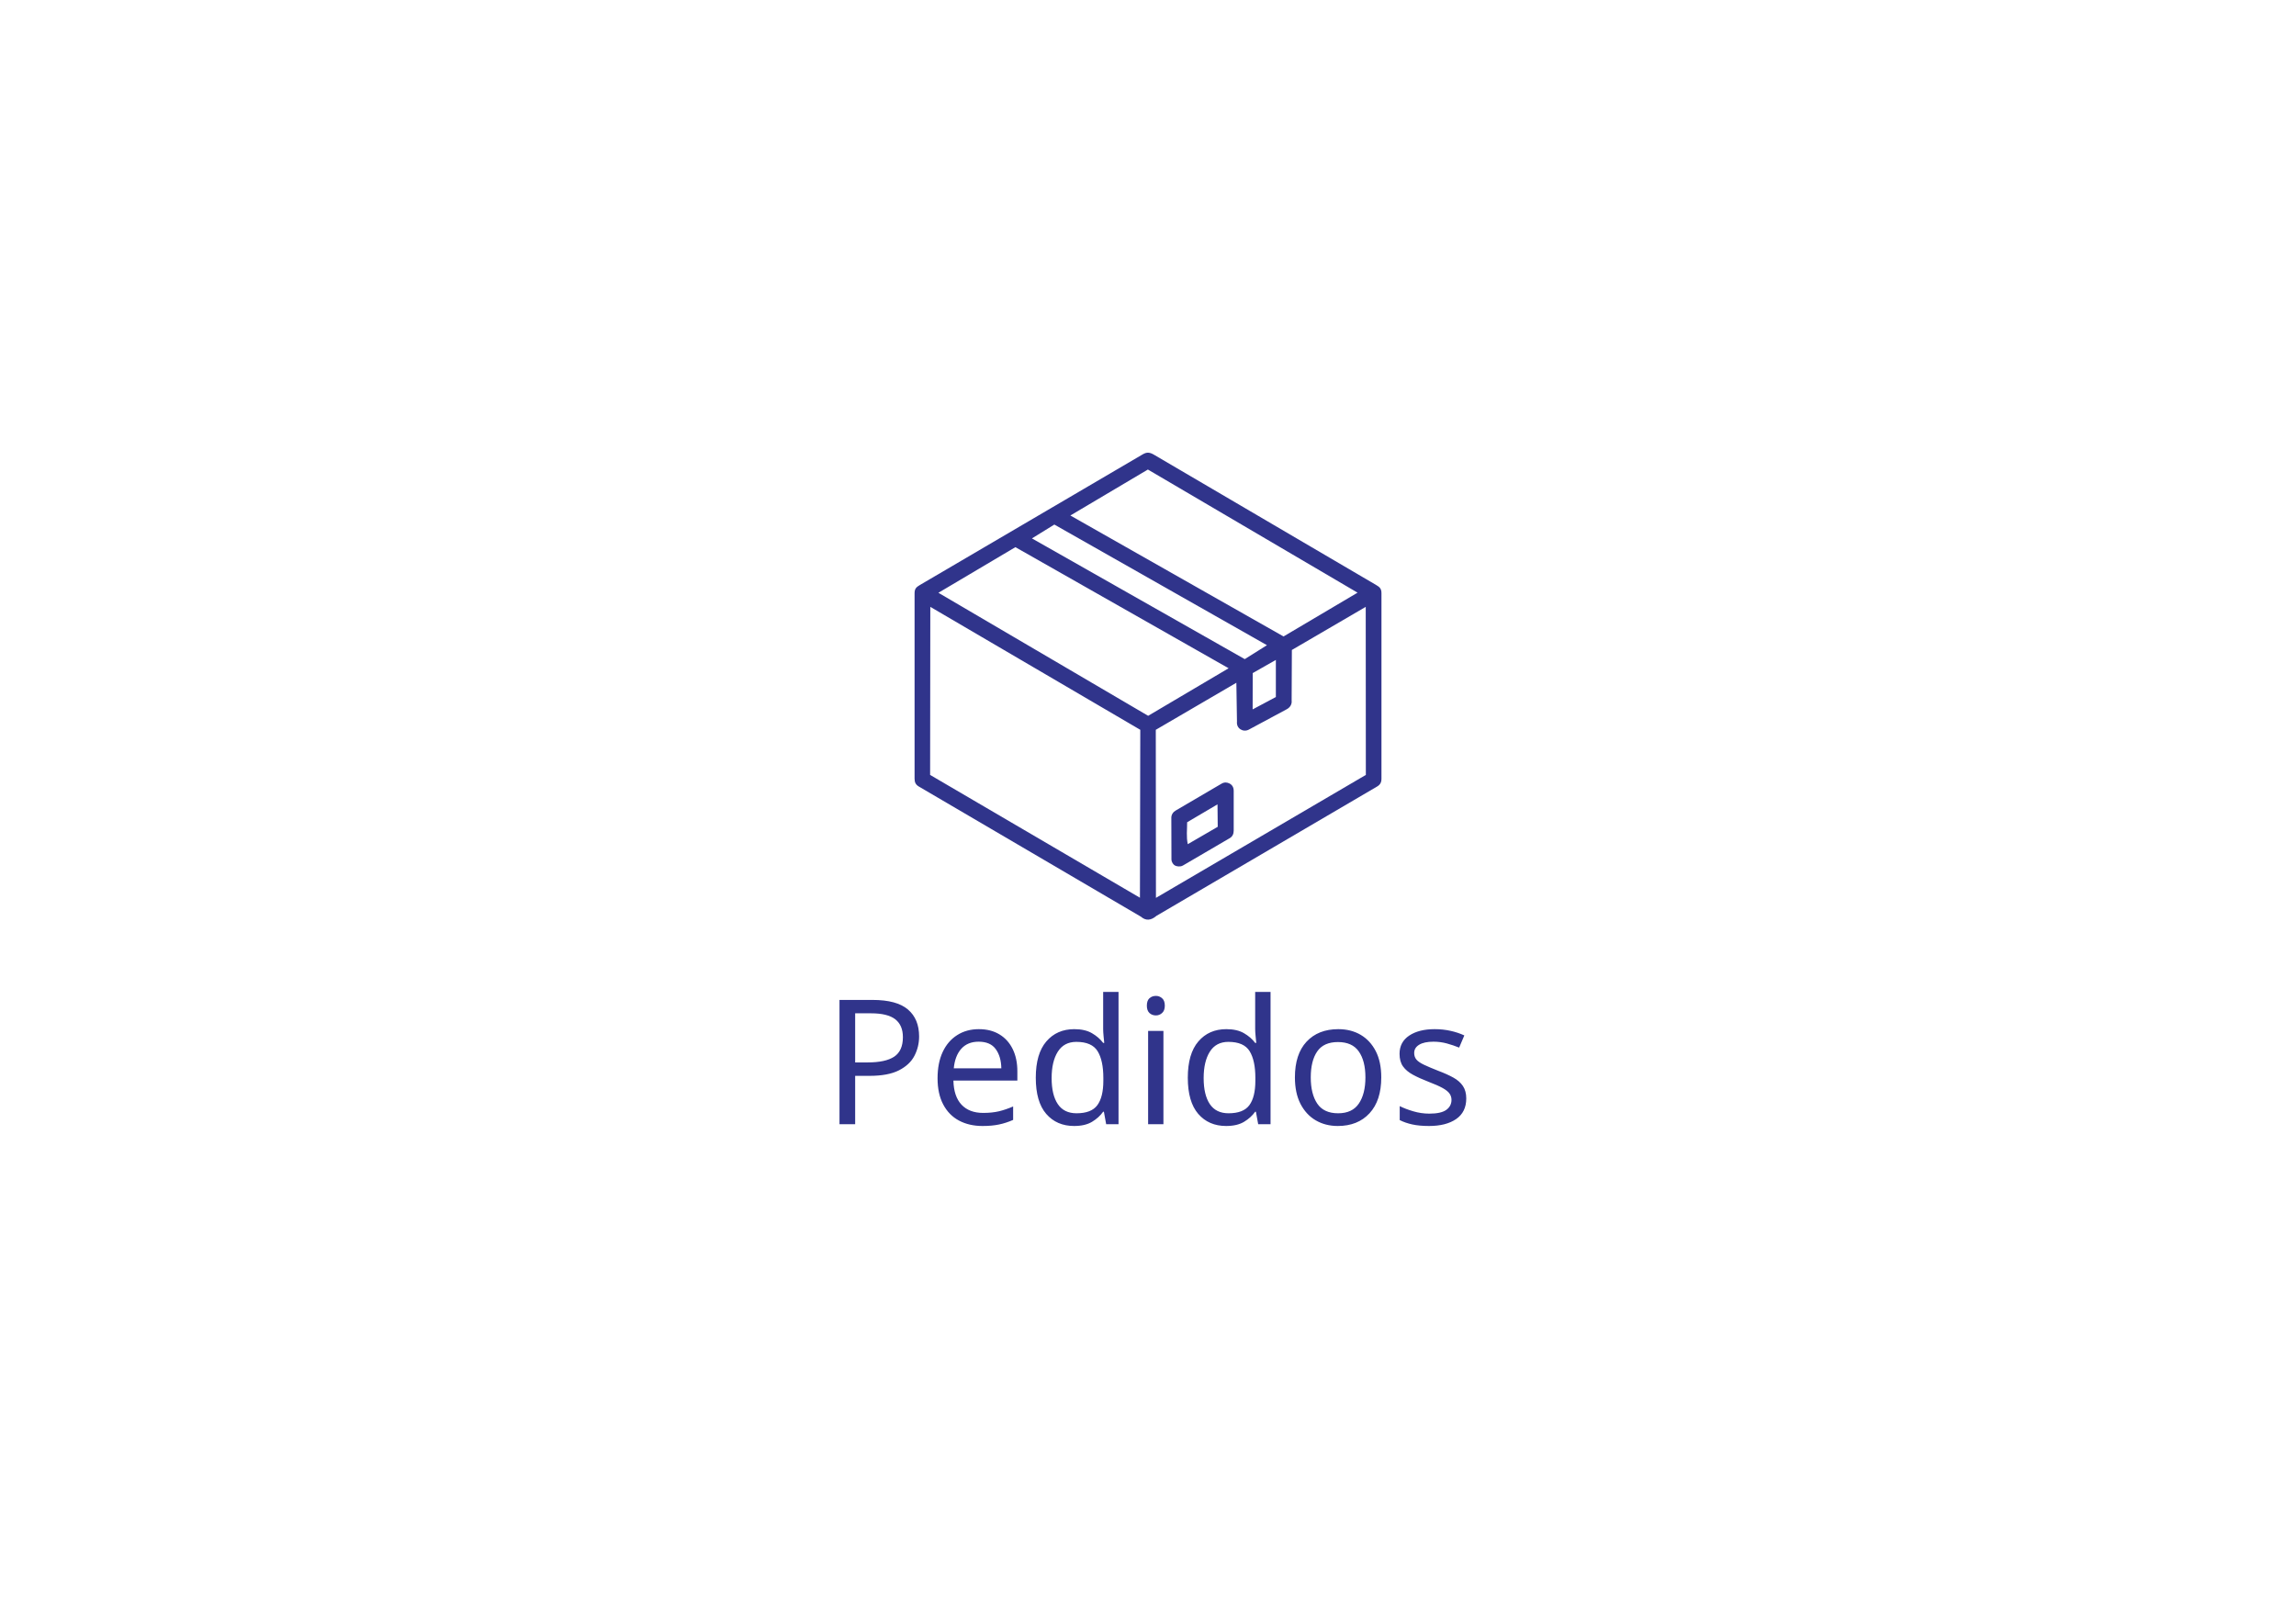
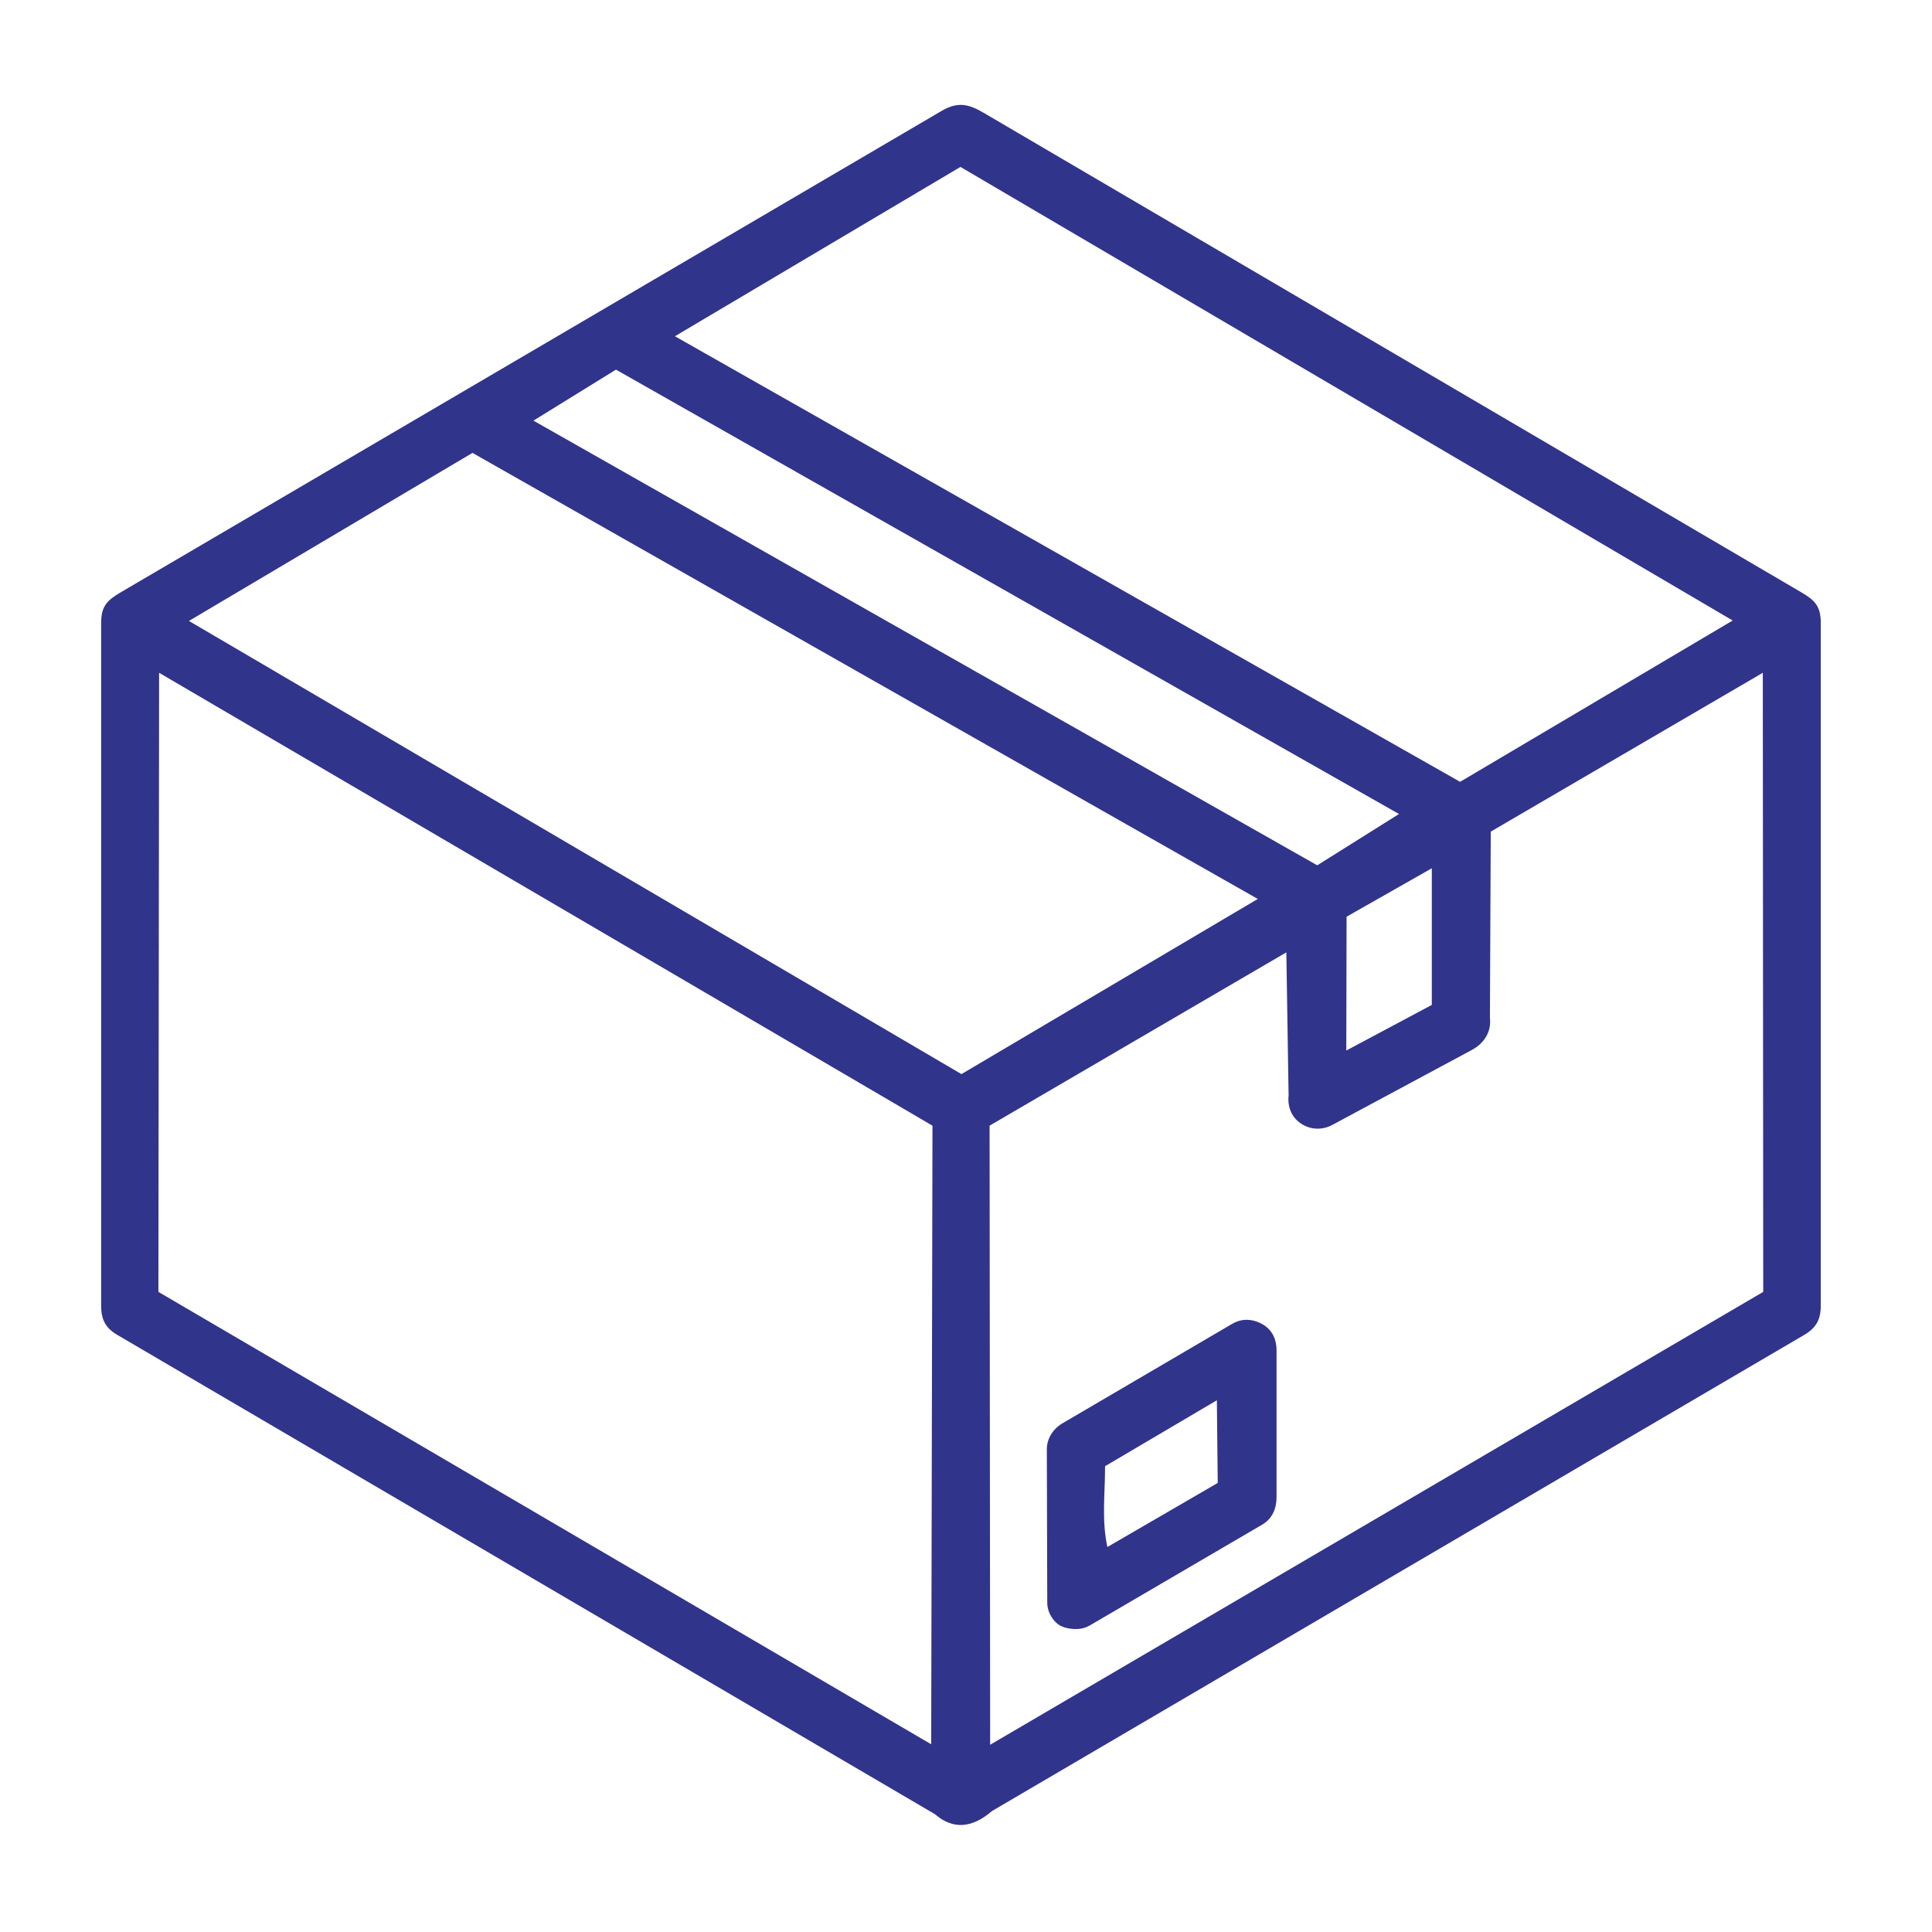
- <svg xmlns="http://www.w3.org/2000/svg" id="Capa_1" data-name="Capa 1" viewBox="0 0 595.28 419.53">
+ <svg xmlns="http://www.w3.org/2000/svg" id="Capa_1" data-name="Capa 1" viewBox="230 110 136 136">
  <defs>
    <style>
      .cls-1 {
        font-family: Arboria-Medium, Arboria;
        font-size: 45.15px;
        font-weight: 500;
      }

      .cls-1, .cls-2 {
        fill: #30348b;
      }
    </style>
  </defs>
-   <text class="cls-1" transform="translate(213.28 291.52)">
-     <tspan x="0" y="0">Pedidos</tspan>
-   </text>
  <g>
    <path class="cls-2" d="M299.81,237.5c-1.41,1.21-2.75,1.29-3.99.21l-57.56-33.74c-.81-.47-1.14-1.06-1.14-2.05v-48.07c0-1.2.44-1.6,1.37-2.15l57.77-33.88c1.12-.66,1.88-.53,2.98.12l57.55,33.75c.94.55,1.38.96,1.38,2.15v48.07c0,.99-.34,1.57-1.15,2.05l-57.2,33.53ZM332.79,165.03l19.18-11.35-54.36-31.93-20.1,11.92,55.28,31.37ZM322.73,170.91l5.75-3.61-55.12-31.28-5.81,3.59,55.17,31.3ZM297.68,185.61l20.86-12.33-55.28-31.4-19.96,11.83,54.38,31.9ZM295.55,232.77l.09-43.53-54.44-31.88-.05,43.58,54.39,31.84ZM320.71,187.19l-.16-10.15-20.89,12.2.04,43.58,54.42-31.88-.03-43.58-19.15,11.18-.06,13.1c.12,1-.42,1.82-1.29,2.28l-9.81,5.27c-.75.4-1.55.31-2.14-.06-.61-.38-1-1.04-.94-1.94ZM324.77,183.95l6.02-3.21v-9.62s-6,3.41-6,3.41l-.02,9.41Z" />
    <path class="cls-2" d="M306.63,224.46c-.62.36-1.55.21-1.99-.02-.42-.22-.91-.86-.92-1.6l-.03-10.81c0-.79.46-1.47,1.12-1.85l11.91-6.98c.73-.43,1.42-.33,1.96-.08.78.36,1.18,1.02,1.18,1.96v10.31c0,.82-.31,1.53-1.02,1.94l-12.21,7.14ZM307.95,218.9l7.77-4.51-.06-5.82-7.87,4.64c0,2-.25,3.74.16,5.69Z" />
  </g>
</svg>
